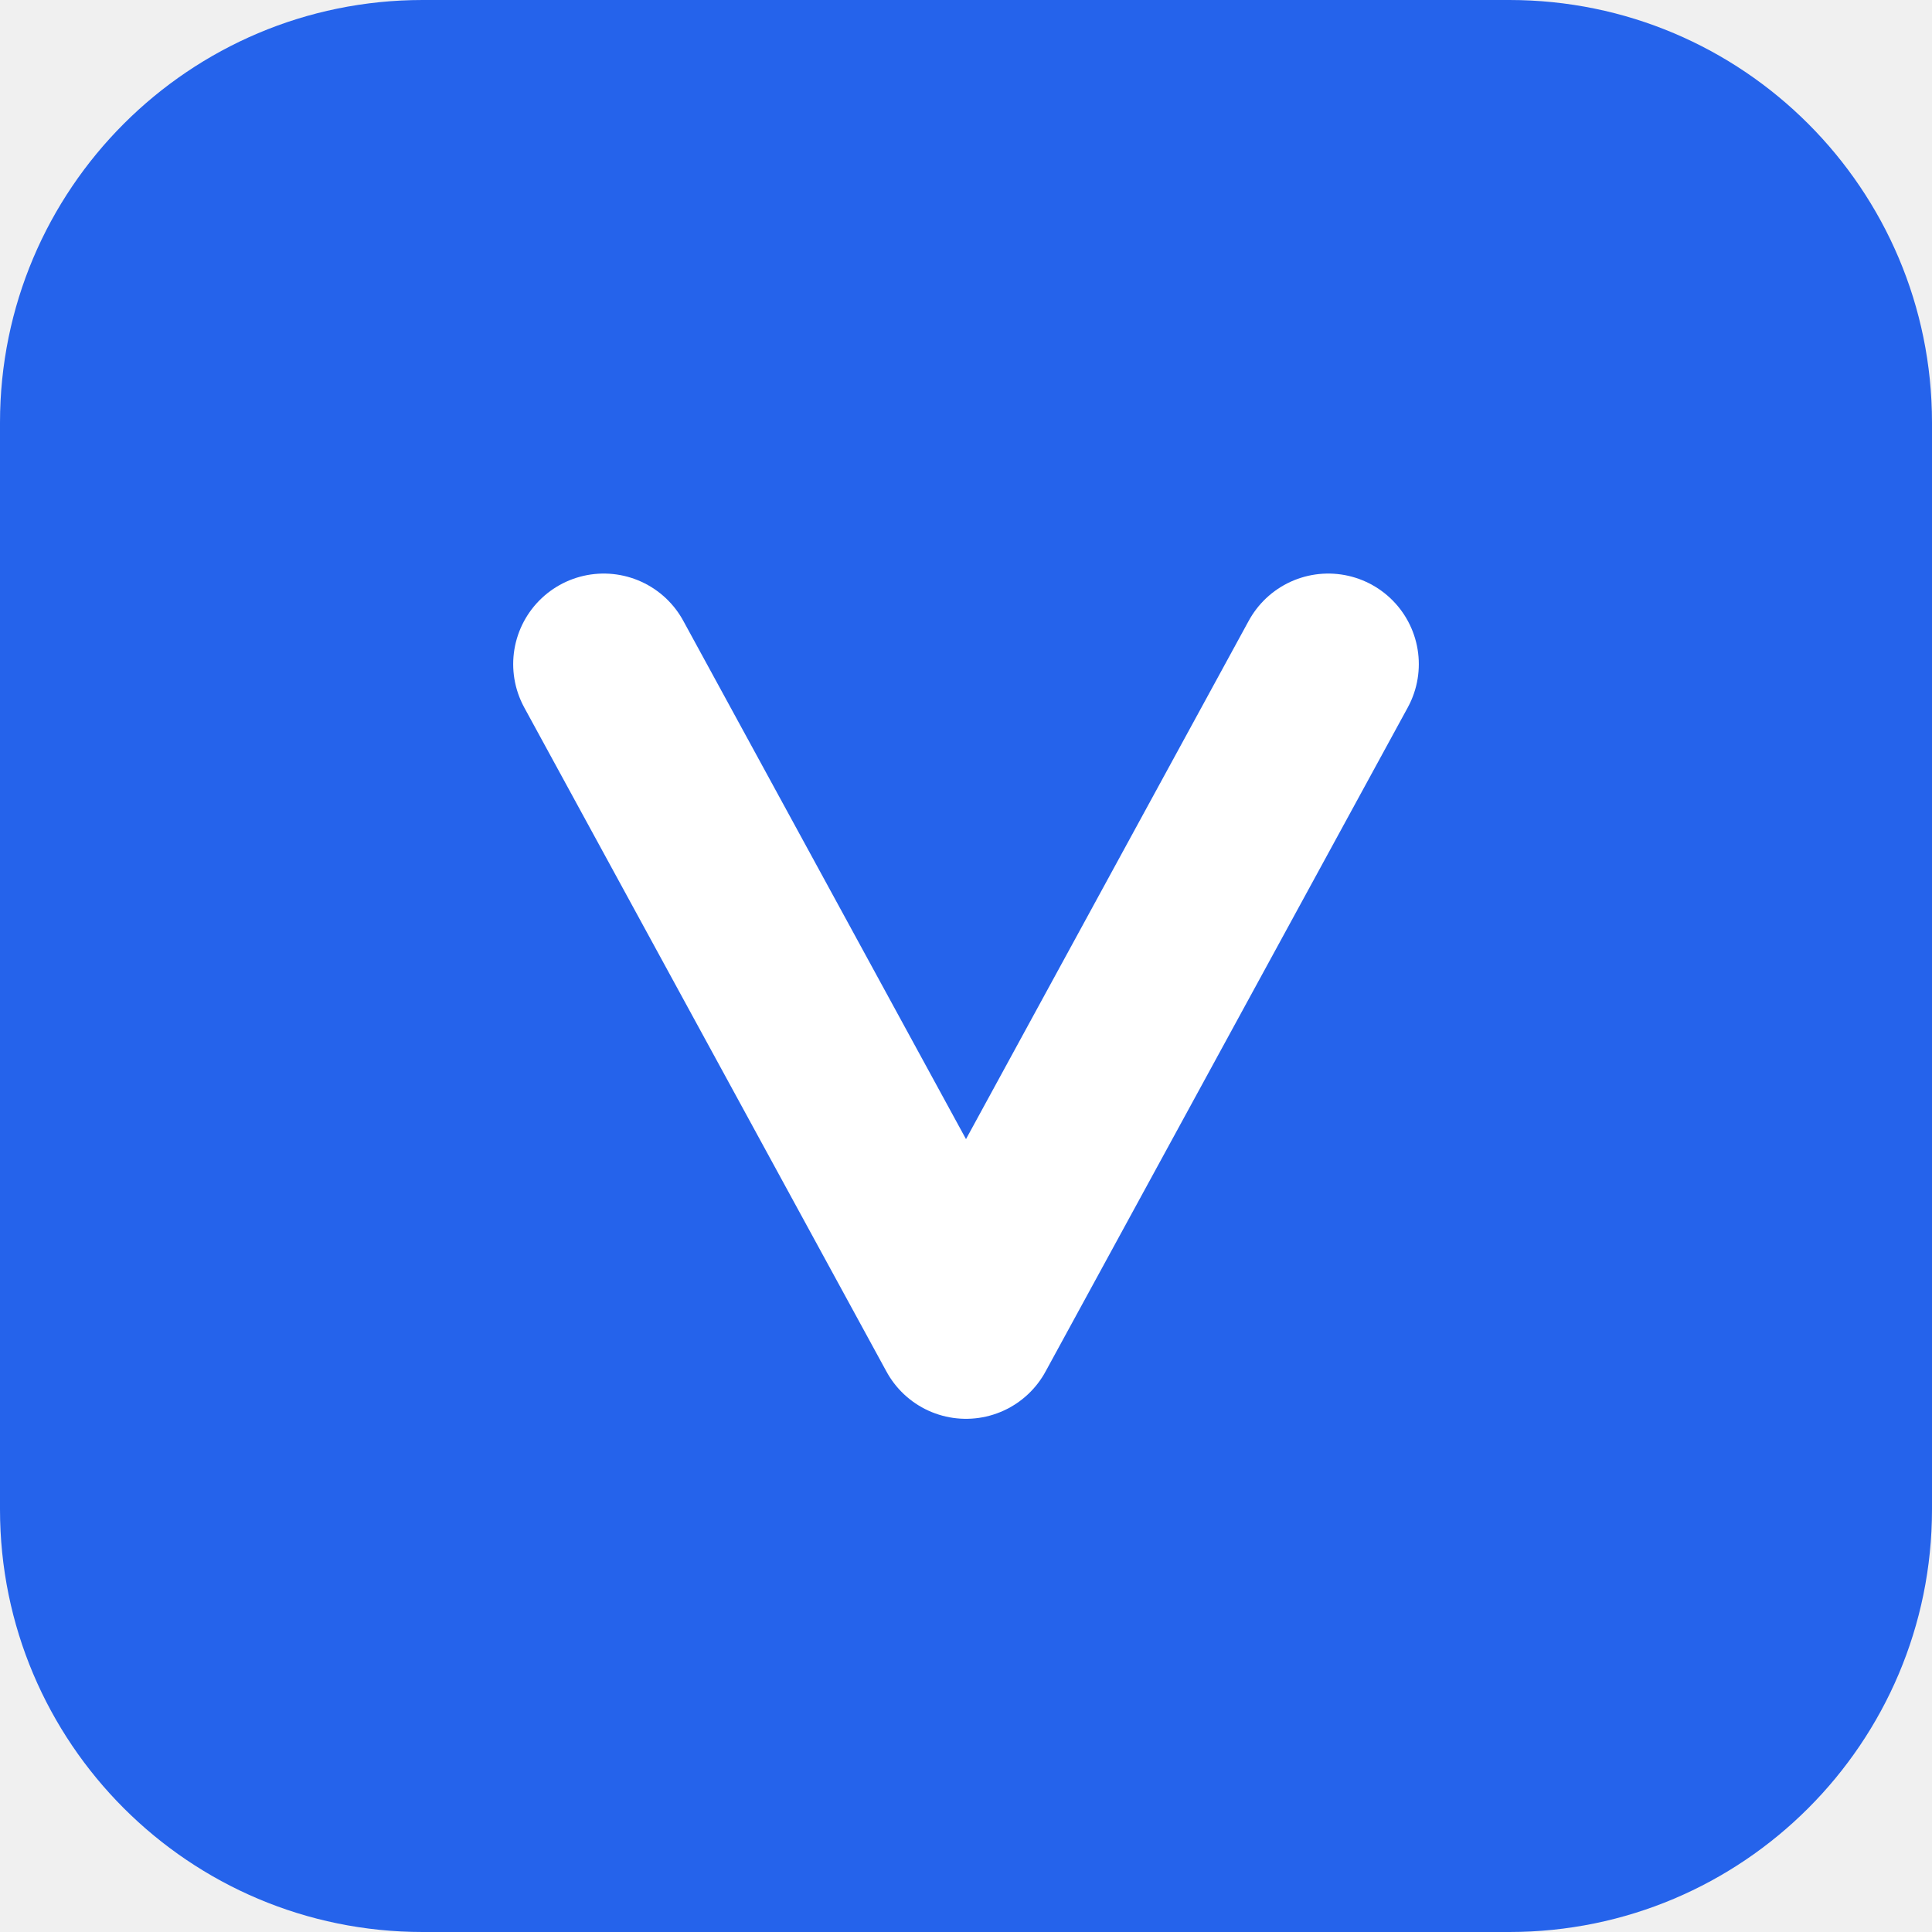
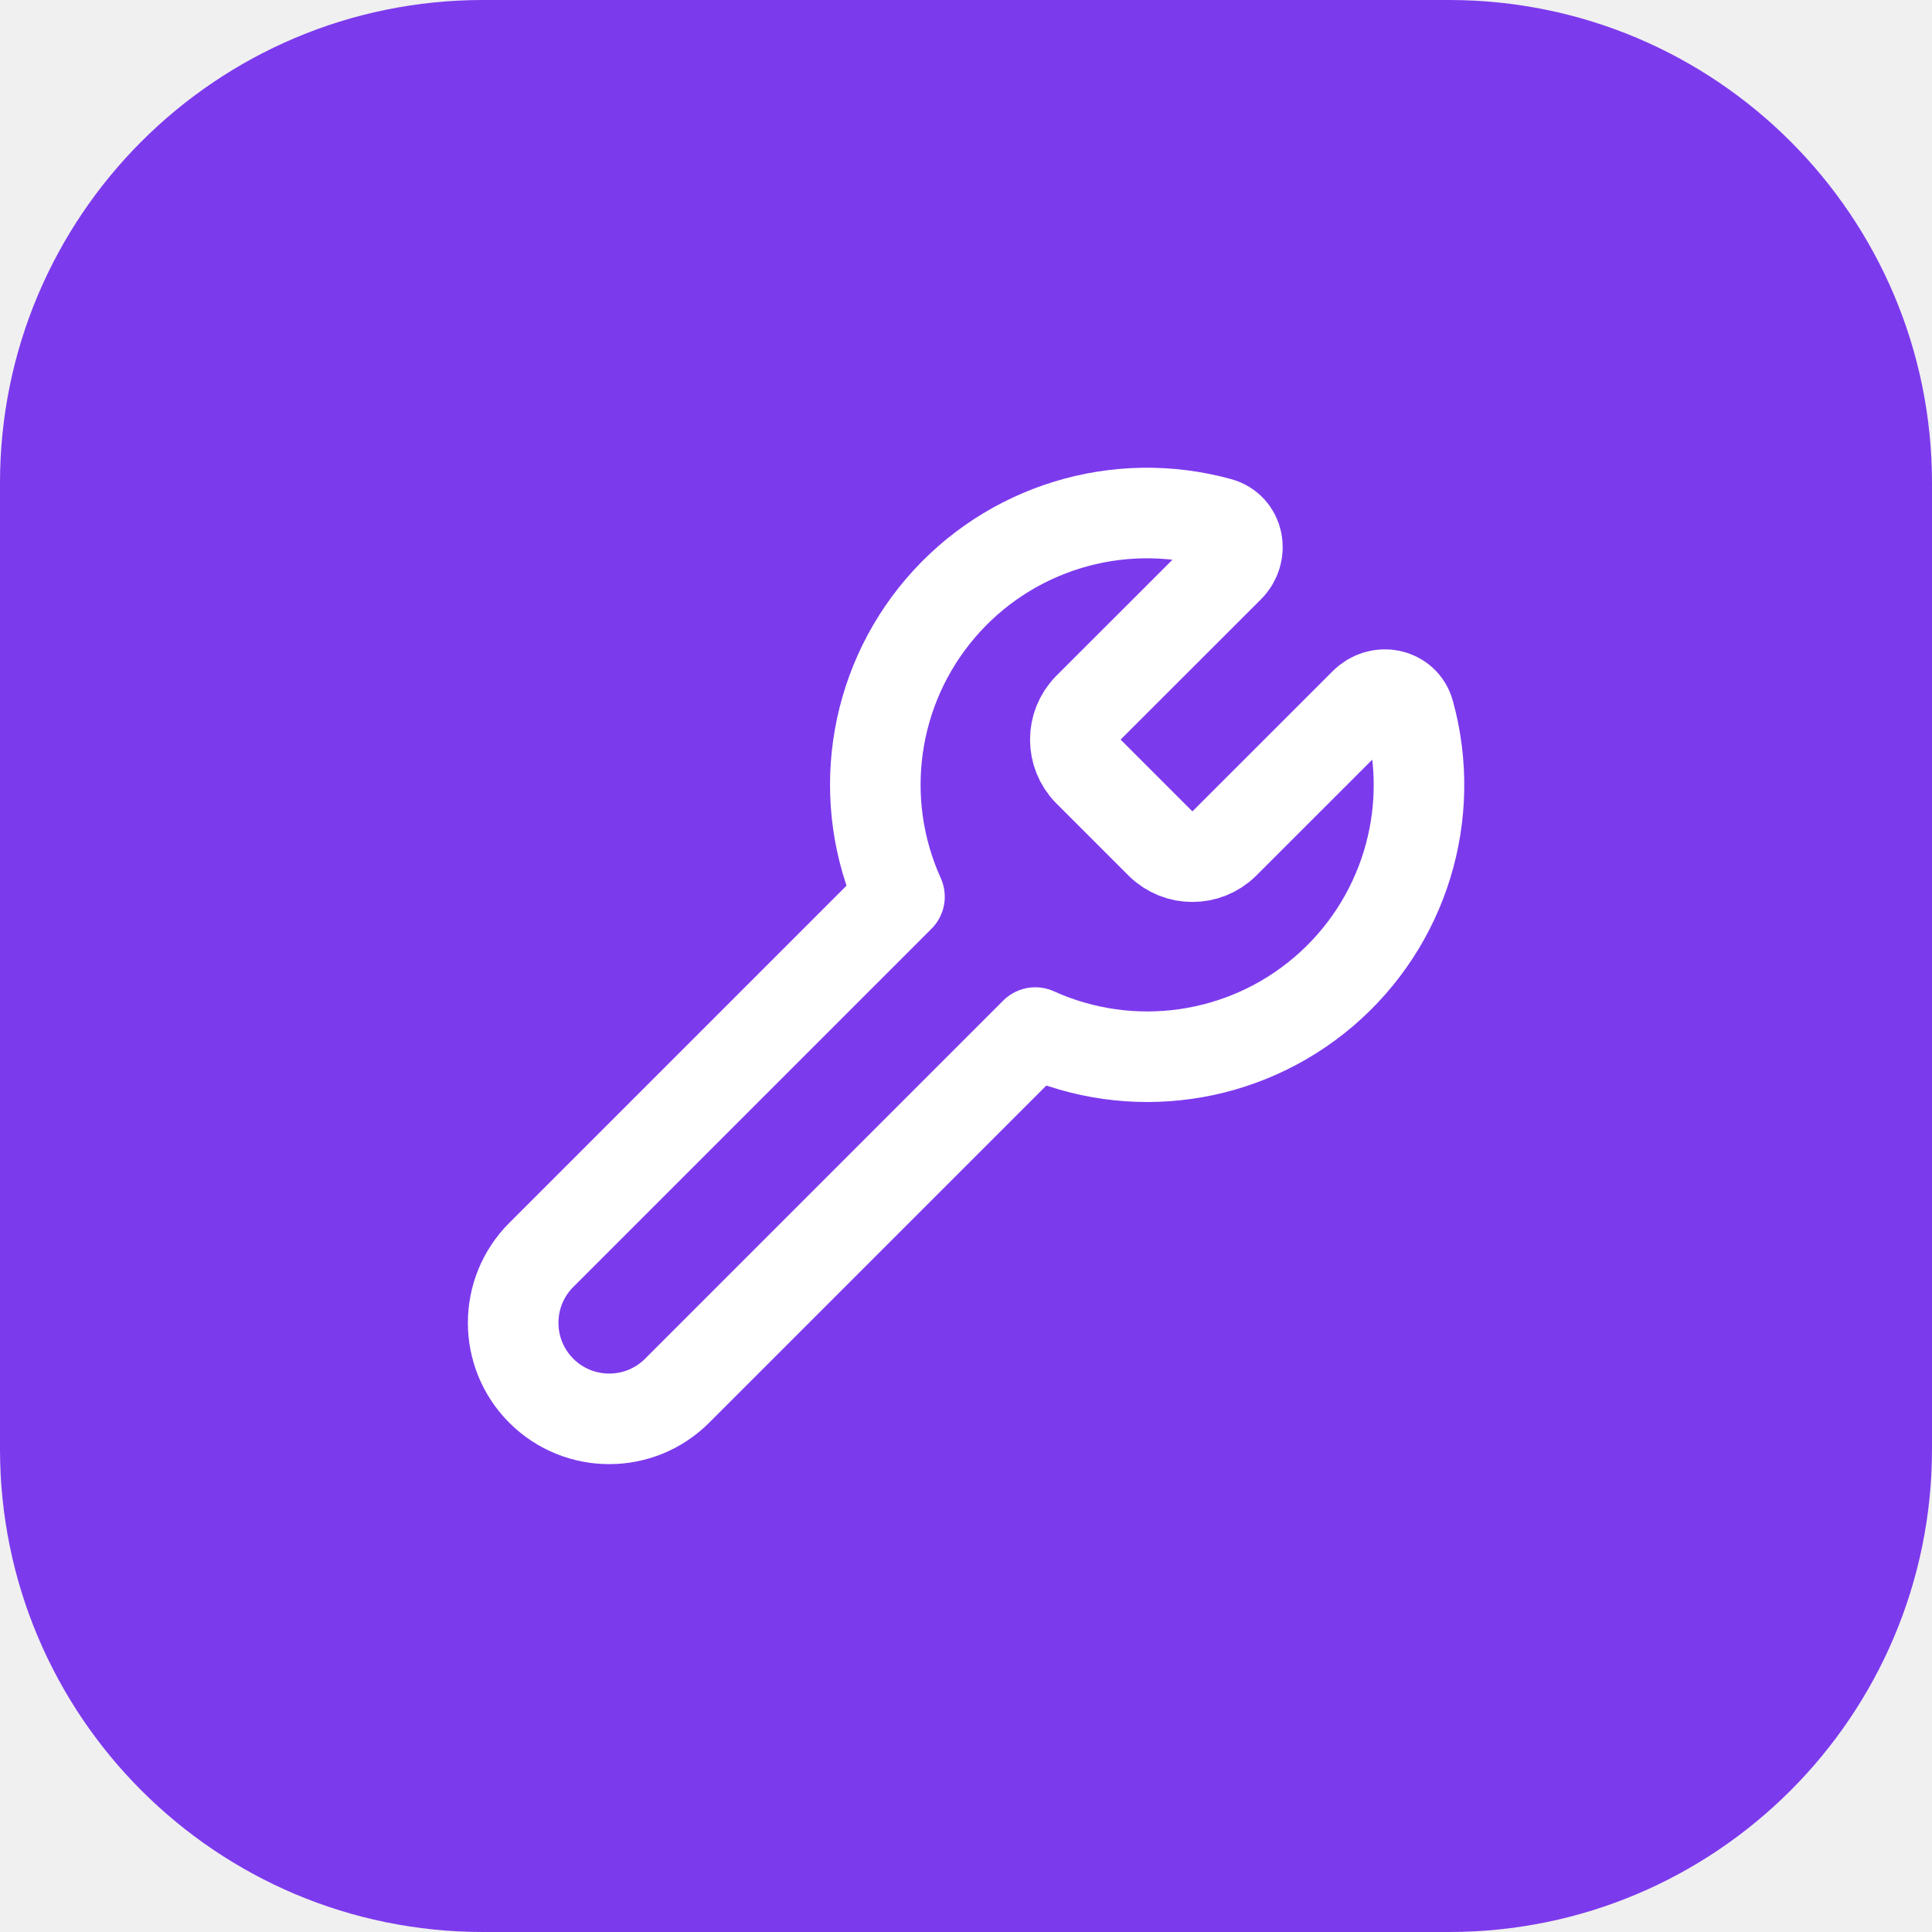
<svg xmlns="http://www.w3.org/2000/svg" viewBox="0 0 64 64">
-   <rect width="64" height="64" rx="14" fill="#2563eb" />
-   <path d="M20 22l12 22 12-22" fill="none" stroke="#fff" stroke-width="6" stroke-linecap="round" stroke-linejoin="round" />
+   <rect width="64" height="64" rx="16" fill="#7c3aed" />
+   <g transform="translate(14 14) scale(1.5)" fill="none" stroke="#fff" stroke-width="2" stroke-linecap="round" stroke-linejoin="round">
+     <path d="M14.7 6.3a1 1 0 0 0 0 1.4l1.6 1.6a1 1 0 0 0 1.4 0l3.106-3.105c.32-.322.863-.22.983.218a6 6 0 0 1-8.259 7.057l-7.91 7.91a1 1 0 0 1-2.999-3l7.91-7.91a6 6 0 0 1 7.057-8.259c.438.12.54.662.219.984z" />
+   </g>
</svg>
